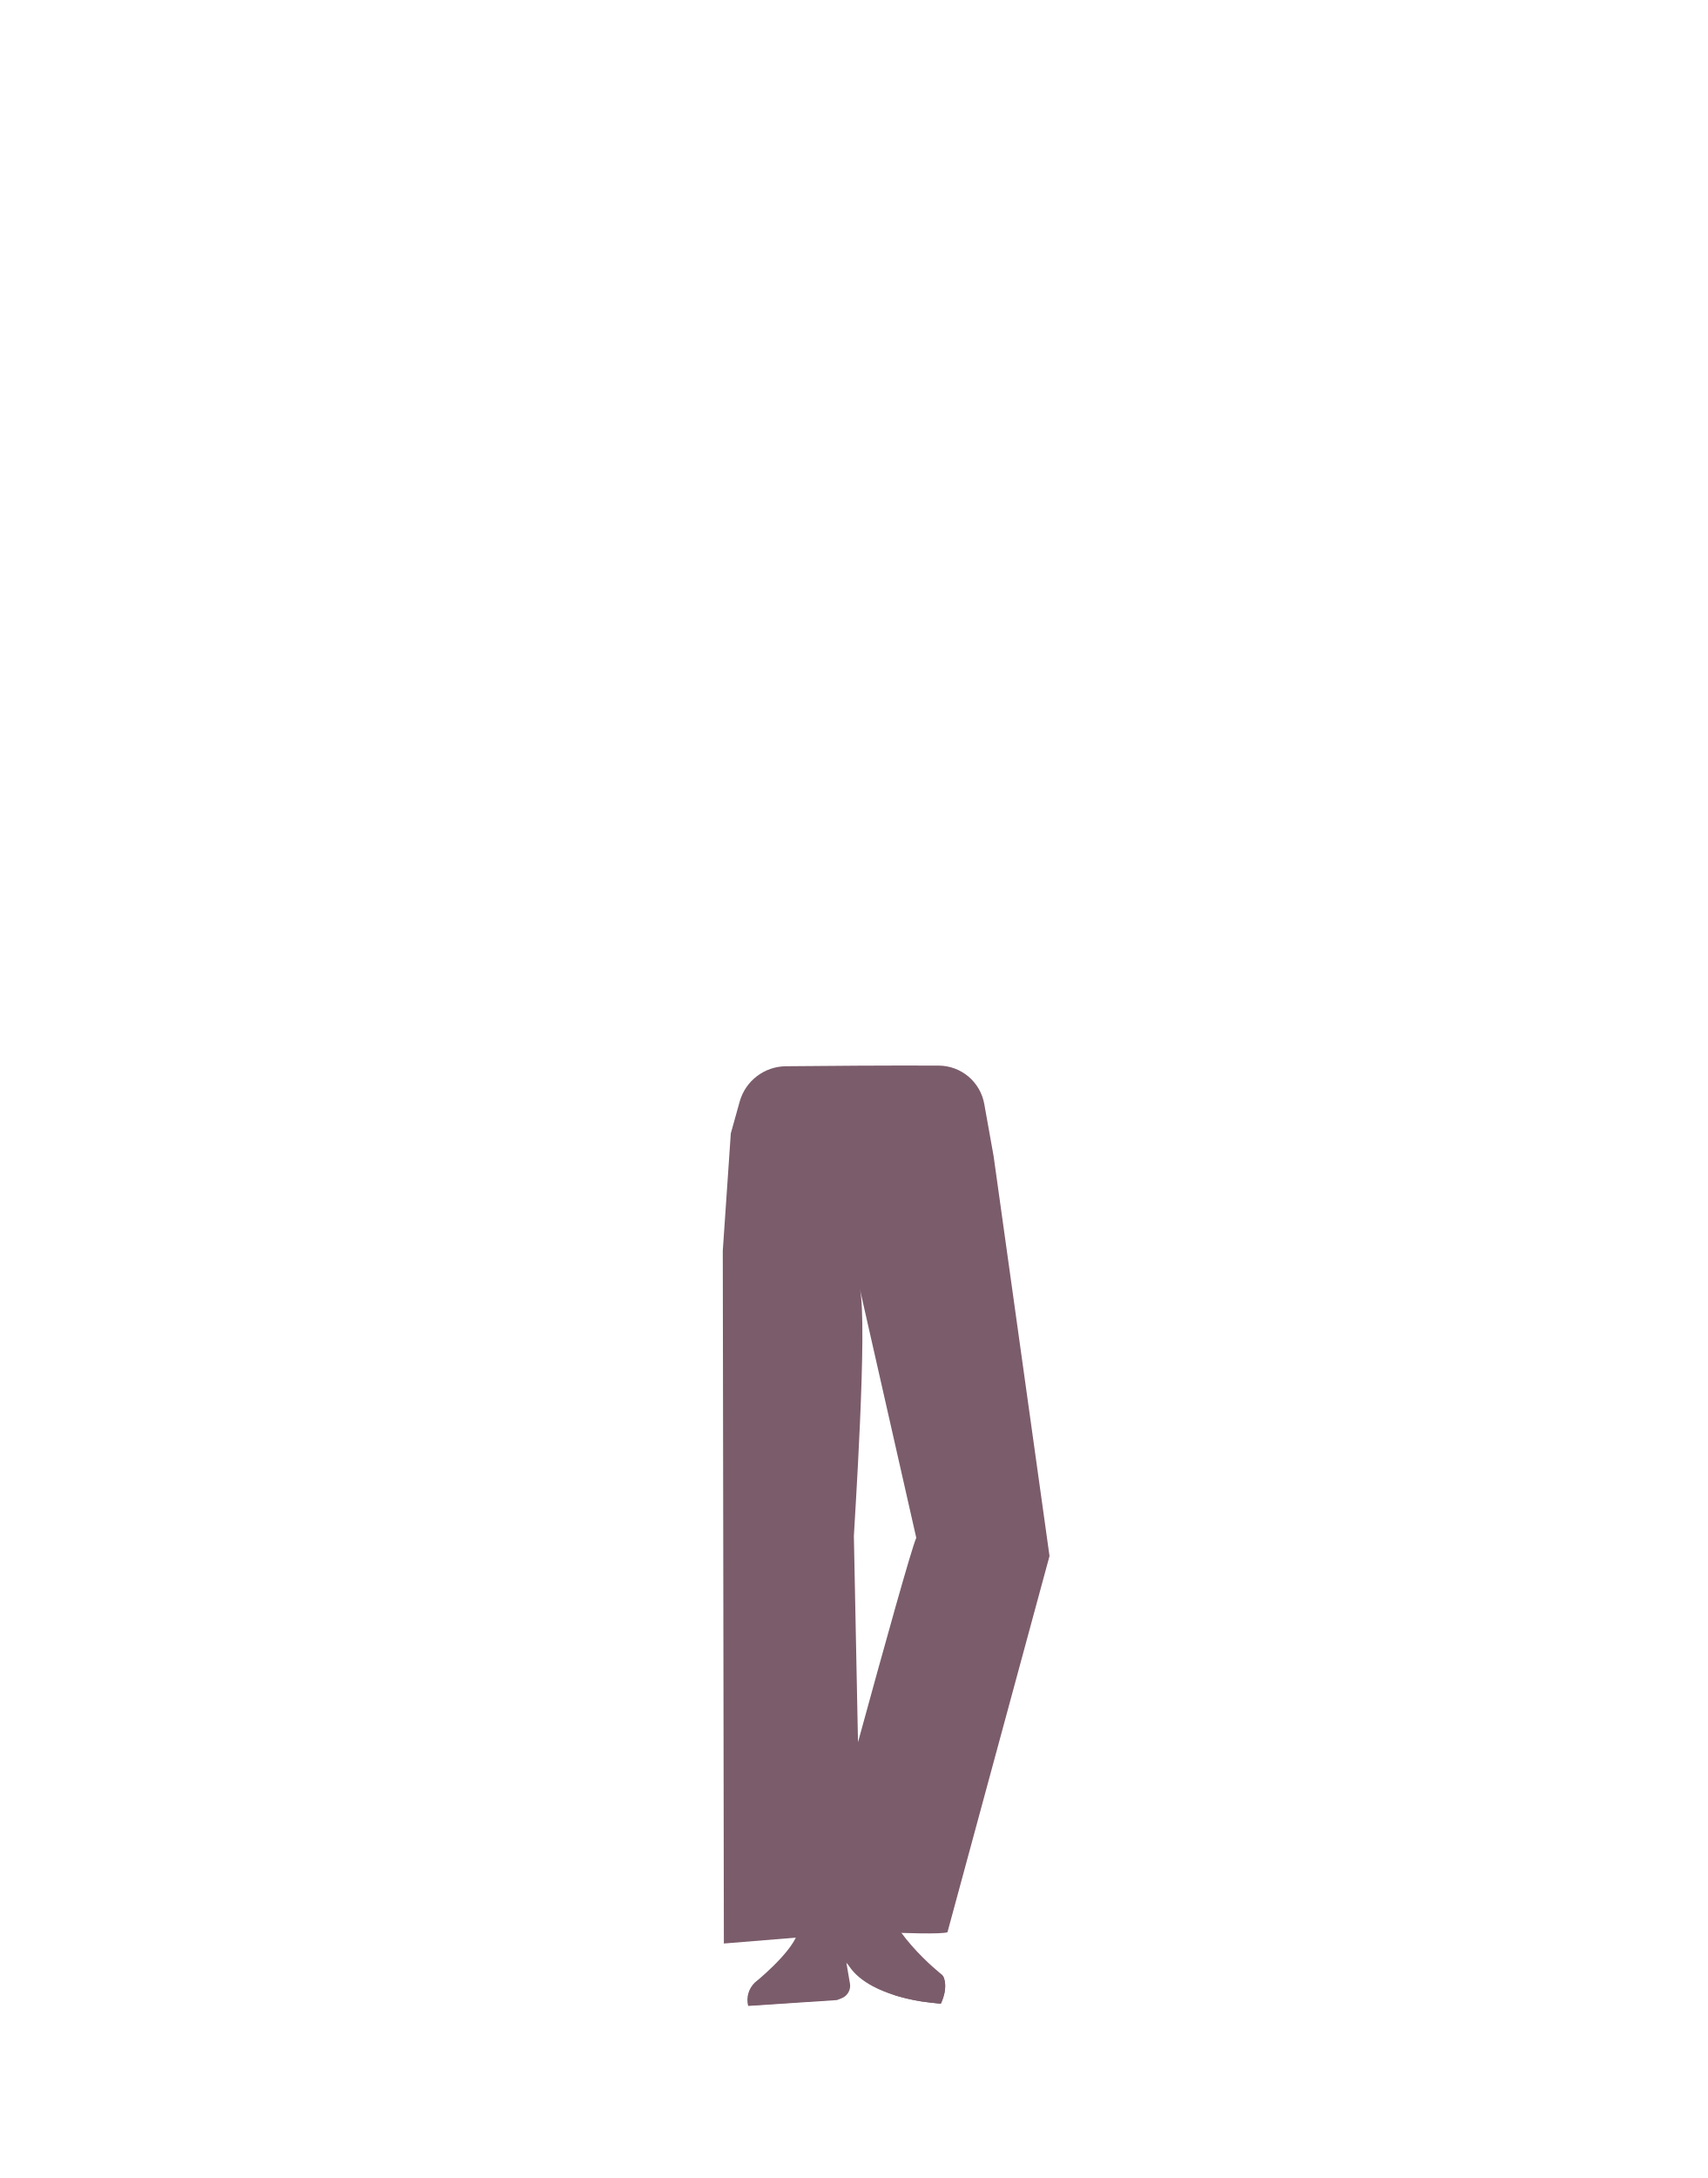
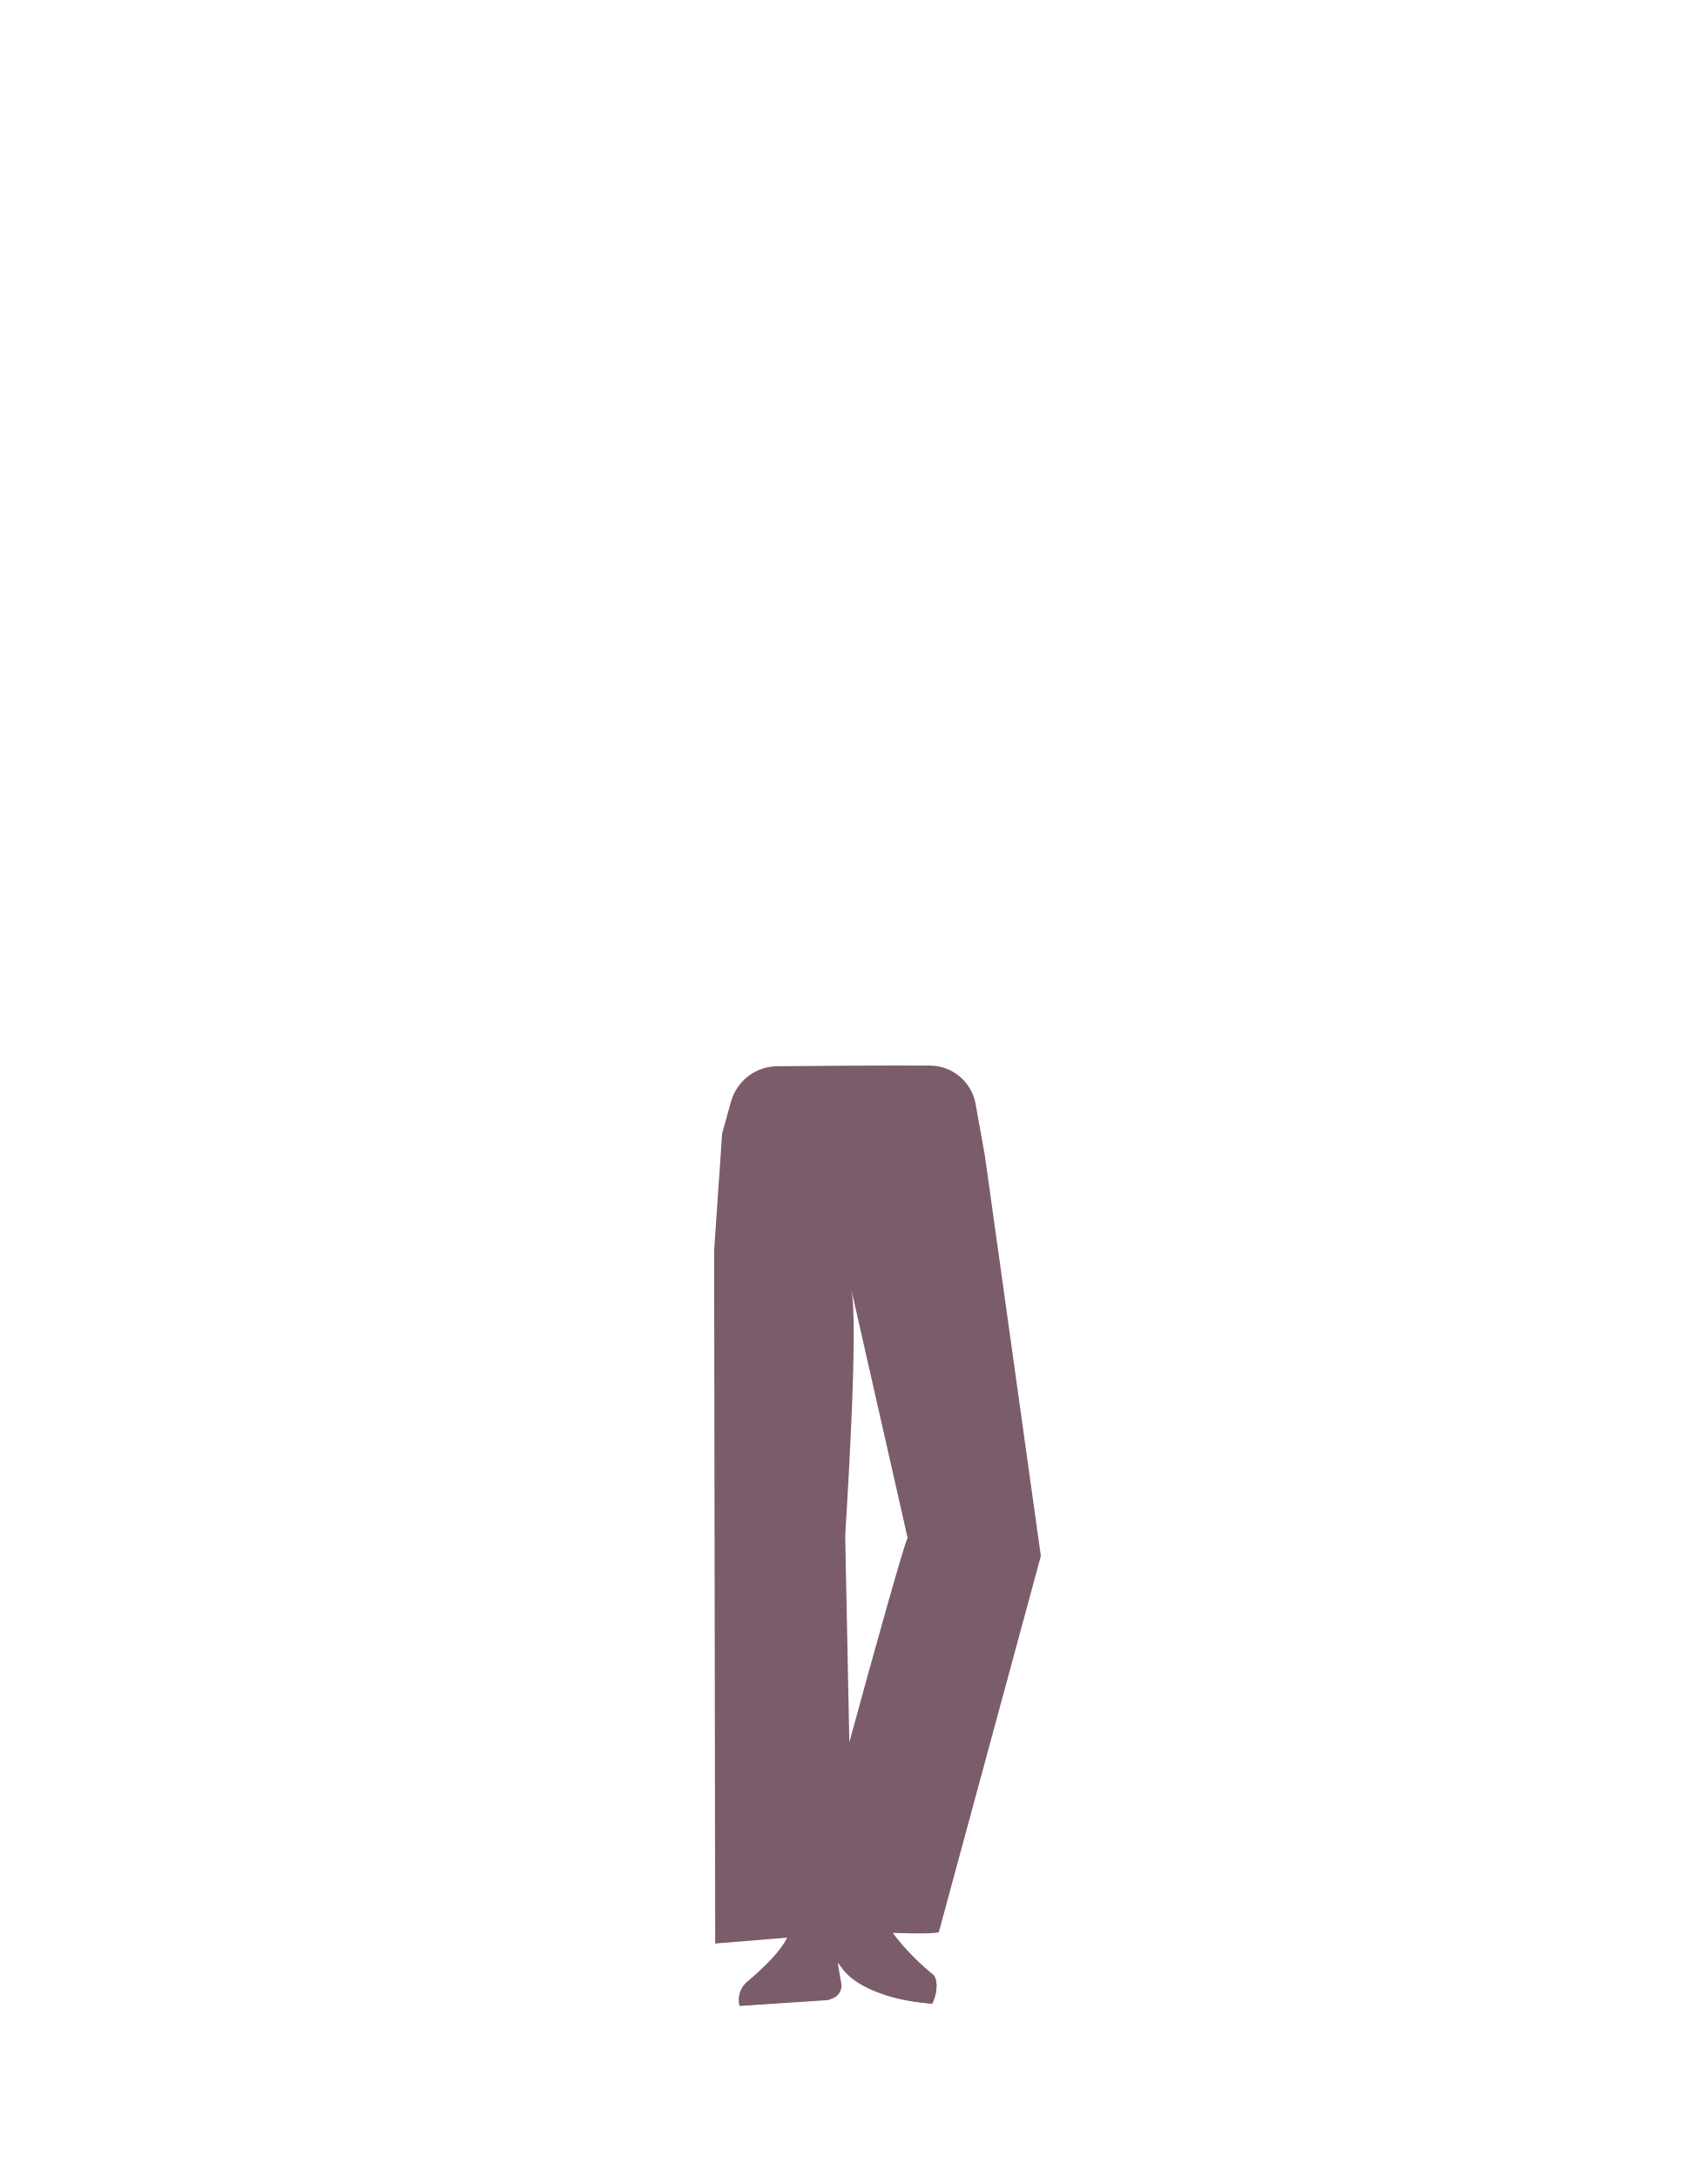
<svg xmlns="http://www.w3.org/2000/svg" version="1.1" id="Calque_9" x="0px" y="0px" viewBox="0 0 788 1005" style="enable-background:new 0 0 788 1005;" xml:space="preserve">
  <style type="text/css">
	.st0{fill:#5E6D70;}
	.st1{fill:#7B5C6B;}
	.st2{fill:#D68F72;}
	.st3{fill:none;stroke:#6399AA;stroke-width:2;stroke-linecap:round;stroke-miterlimit:10;}
</style>
-   <path class="st0" d="M350.2,727.2c1.9,10.8,9.6,18.7,18.1,18.3l0,0c8.1-0.3,14.6-8,15.5-18.4c0,0,4.3-73.8,2.9-100.1  c-0.3-6.2-3.1-24.8-3.1-24.8l-6.6-43.1c0,0-4-20.3-20.9-21.8c-19.5-1.7-19,11.7-19,11.7s-2,69.3-0.4,91.1  C338.2,660.2,350.2,727.2,350.2,727.2z" />
-   <path class="st0" d="M475.3,723.4c0.3,11-5.7,20.2-14.1,21.5l0,0c-8,1.3-15.9-5-18.8-14.9c0,0-19-71.4-22.9-97.5  c-0.9-6.2-1.9-24.9-1.9-24.9l-2.2-43.6c0,0-0.1-20.7,16.1-25.5c18.7-5.6,20.9,7.7,20.9,7.7s15.8,67.5,18.6,89.2  C473.7,655.4,475.3,723.4,475.3,723.4z" />
-   <path class="st1" d="M366,708.8c-9.2,0.8-14.2,6.2-15.1,14.4c0,0,0.7,36.4,1.4,51.7c1.1,24.5,7,74.4,12.5,98.4  c1.2,5.2,4,21.1,4,21.1c0.7,4.6,4.9,7.9,9.5,7.5l0,0c4.5-0.6,7.8-4.6,7.7-9.1c0,0-0.3-18.5-0.1-24.7c0.9-22.4,5.4-67,4.6-89.4  c-0.5-13.5-5.6-54.5-5.6-54.5C383,710.6,373.9,708.5,366,708.8z" />
-   <path class="st2" d="M468.1,711.6c8.4,3.9,11.1,10.7,8.8,18.7c0,0-12.5,32.8-19,47c-10.3,22.7-64.1,103.8-64.1,103.8  c-2.6,4.1-6,9.7-10.1,7.7l0,0c-4-2-7.4-6.6-5.6-11c0,0,31.3-88.3,40.5-109c5.5-12.5,25.8-49.3,25.8-49.3  C451.4,707.5,460.8,708.6,468.1,711.6L468.1,711.6z" />
-   <path class="st1" d="M377.1,885.5L377.1,885.5c-4.2,0.4-7.8,3.2-9.2,7.2l0,0c-3.4,9.2-19.5,22.1-19.5,22.1  c-2.9,2.8-4.1,6.9-3.1,10.8l0,0l41-2.7l2.3-0.9c2.6-1.1,4.2-3.9,3.7-6.7l-3.7-21.5C387.2,888.6,382.4,885.2,377.1,885.5z" />
-   <path class="st1" d="M346.4,925.4L346.4,925.4c-0.8-3.4,1.2-6.9,4.7-7.8l24.1-5.4c3.2-0.6,6.3,1.3,7.1,4.5l1.8,6.1L346.4,925.4z" />
-   <path class="st1" d="M369,894.6c0,0,3-2.7,5.8-3c2.4-0.1,4.8,0.5,7,1.6" />
-   <path class="st1" d="M366.4,899.7c0,0,3.1-2.6,5.9-2.8c2.4,0,4.8,0.6,6.9,1.8" />
-   <path class="st1" d="M392.4,873.2c4.7-0.3,5.8-4.2,8.2-5.7c1.4-0.9,6-0.8,6,1c0,20.9,28.3,42.8,28.3,42.8c2.3,4.3,1.4,8.9-0.9,13.2  l0,0c0,0-31.7-1.5-42.2-17.4c-2.1-3.2-9.3-7-9.3-7s-13.6-5.2-10.7-10.4l11.5-24.2C386.6,860,384.2,873.7,392.4,873.2z" />
-   <path class="st1" d="M434.3,924.6c3.3-7.1,1.7-12.9,0.5-13.1c-1.7-0.3-4.9,0.4-6.6,0.2c-2.7-0.3-10.1-3.9-10.1-3.9  c-1.9-1-4.4,1-5.9,4.4l-2.8,7c0,0,4.4,2.5,16.2,4.4C427.7,923.9,434.3,924.6,434.3,924.6z" />
-   <path class="st3" d="M407.1,879.7c-2.1,0.3-4.3,0.2-6.4-0.3" />
-   <path class="st3" d="M409.2,885c-2.1,0.4-4.3,0.5-6.5,0.2" />
-   <path class="st1" d="M437.3,891.6c-5.6,1.9-64.6-1.8-64.6-1.8s45.9-170.7,50.2-180.2l-26.1-115.1c3.9,15.4-2.7,112.3-2.7,114.3  s3.7,182.8,3.7,182.8l-63.7,5.2l-0.5-319.7l3.7-54.1l4.1-14.7c2.7-9.6,11.4-16.2,21.3-16.3c18.3-0.2,47.9-0.4,70.4-0.3  c10.5,0,19.4,7.5,21.2,17.8l4.3,24L484.4,718L437.3,891.6z" />
+   <path class="st0" d="M346.2,727.2c1.9,10.8,9.6,18.7,18.1,18.3l0,0c8.1-0.3,14.6-8,15.5-18.4c0,0,4.3-73.8,2.9-100.1  c-0.3-6.2-3.1-24.8-3.1-24.8l-6.6-43.1c0,0-4-20.3-20.9-21.8c-19.5-1.7-19,11.7-19,11.7s-2,69.3-0.4,91.1  C334.2,660.2,346.2,727.2,346.2,727.2z" />
+   <path class="st0" d="M471.3,723.4c0.3,11-5.7,20.2-14.1,21.5l0,0c-8,1.3-15.9-5-18.8-14.9c0,0-19-71.4-22.9-97.5  c-0.9-6.2-1.9-24.9-1.9-24.9l-2.2-43.6c0,0-0.1-20.7,16.1-25.5c18.7-5.6,20.9,7.7,20.9,7.7s15.8,67.5,18.6,89.2  C469.7,655.4,471.3,723.4,471.3,723.4z" />
+   <path class="st1" d="M362,708.8c-9.2,0.8-14.2,6.2-15.1,14.4c0,0,0.7,36.4,1.4,51.7c1.1,24.5,7,74.4,12.5,98.4  c1.2,5.2,4,21.1,4,21.1c0.7,4.6,4.9,7.9,9.5,7.5l0,0c4.5-0.6,7.8-4.6,7.7-9.1c0,0-0.3-18.5-0.1-24.7c0.9-22.4,5.4-67,4.6-89.4  c-0.5-13.5-5.6-54.5-5.6-54.5C379,710.6,369.9,708.5,362,708.8z" />
+   <path class="st2" d="M464.1,711.6c8.4,3.9,11.1,10.7,8.8,18.7c0,0-12.5,32.8-19,47c-10.3,22.7-64.1,103.8-64.1,103.8  c-2.6,4.1-6,9.7-10.1,7.7l0,0c-4-2-7.4-6.6-5.6-11c0,0,31.3-88.3,40.5-109c5.5-12.5,25.8-49.3,25.8-49.3  C447.4,707.5,456.8,708.6,464.1,711.6L464.1,711.6z" />
+   <path class="st1" d="M373.1,885.5L373.1,885.5c-4.2,0.4-7.8,3.2-9.2,7.2l0,0c-3.4,9.2-19.5,22.1-19.5,22.1  c-2.9,2.8-4.1,6.9-3.1,10.8l0,0l41-2.7l2.3-0.9c2.6-1.1,4.2-3.9,3.7-6.7l-3.7-21.5C383.2,888.6,378.4,885.2,373.1,885.5z" />
+   <path class="st1" d="M342.4,925.4L342.4,925.4c-0.8-3.4,1.2-6.9,4.7-7.8l24.1-5.4c3.2-0.6,6.3,1.3,7.1,4.5l1.8,6.1L342.4,925.4z" />
+   <path class="st1" d="M365,894.6c0,0,3-2.7,5.8-3c2.4-0.1,4.8,0.5,7,1.6" />
+   <path class="st1" d="M362.4,899.7c0,0,3.1-2.6,5.9-2.8c2.4,0,4.8,0.6,6.9,1.8" />
+   <path class="st1" d="M388.4,873.2c4.7-0.3,5.8-4.2,8.2-5.7c1.4-0.9,6-0.8,6,1c0,20.9,28.3,42.8,28.3,42.8c2.3,4.3,1.4,8.9-0.9,13.2  l0,0c0,0-31.7-1.5-42.2-17.4c-2.1-3.2-9.3-7-9.3-7s-13.6-5.2-10.7-10.4l11.5-24.2C382.6,860,380.2,873.7,388.4,873.2z" />
+   <path class="st1" d="M430.3,924.6c3.3-7.1,1.7-12.9,0.5-13.1c-1.7-0.3-4.9,0.4-6.6,0.2c-2.7-0.3-10.1-3.9-10.1-3.9  c-1.9-1-4.4,1-5.9,4.4l-2.8,7c0,0,4.4,2.5,16.2,4.4C423.7,923.9,430.3,924.6,430.3,924.6z" />
+   <path class="st3" d="M403.1,879.7c-2.1,0.3-4.3,0.2-6.4-0.3" />
+   <path class="st3" d="M405.2,885c-2.1,0.4-4.3,0.5-6.5,0.2" />
+   <path class="st1" d="M433.3,891.6c-5.6,1.9-64.6-1.8-64.6-1.8s45.9-170.7,50.2-180.2l-26.1-115.1c3.9,15.4-2.7,112.3-2.7,114.3  s3.7,182.8,3.7,182.8l-63.7,5.2l-0.5-319.7l3.7-54.1l4.1-14.7c2.7-9.6,11.4-16.2,21.3-16.3c18.3-0.2,47.9-0.4,70.4-0.3  c10.5,0,19.4,7.5,21.2,17.8l4.3,24L480.4,718L433.3,891.6z" />
</svg>
